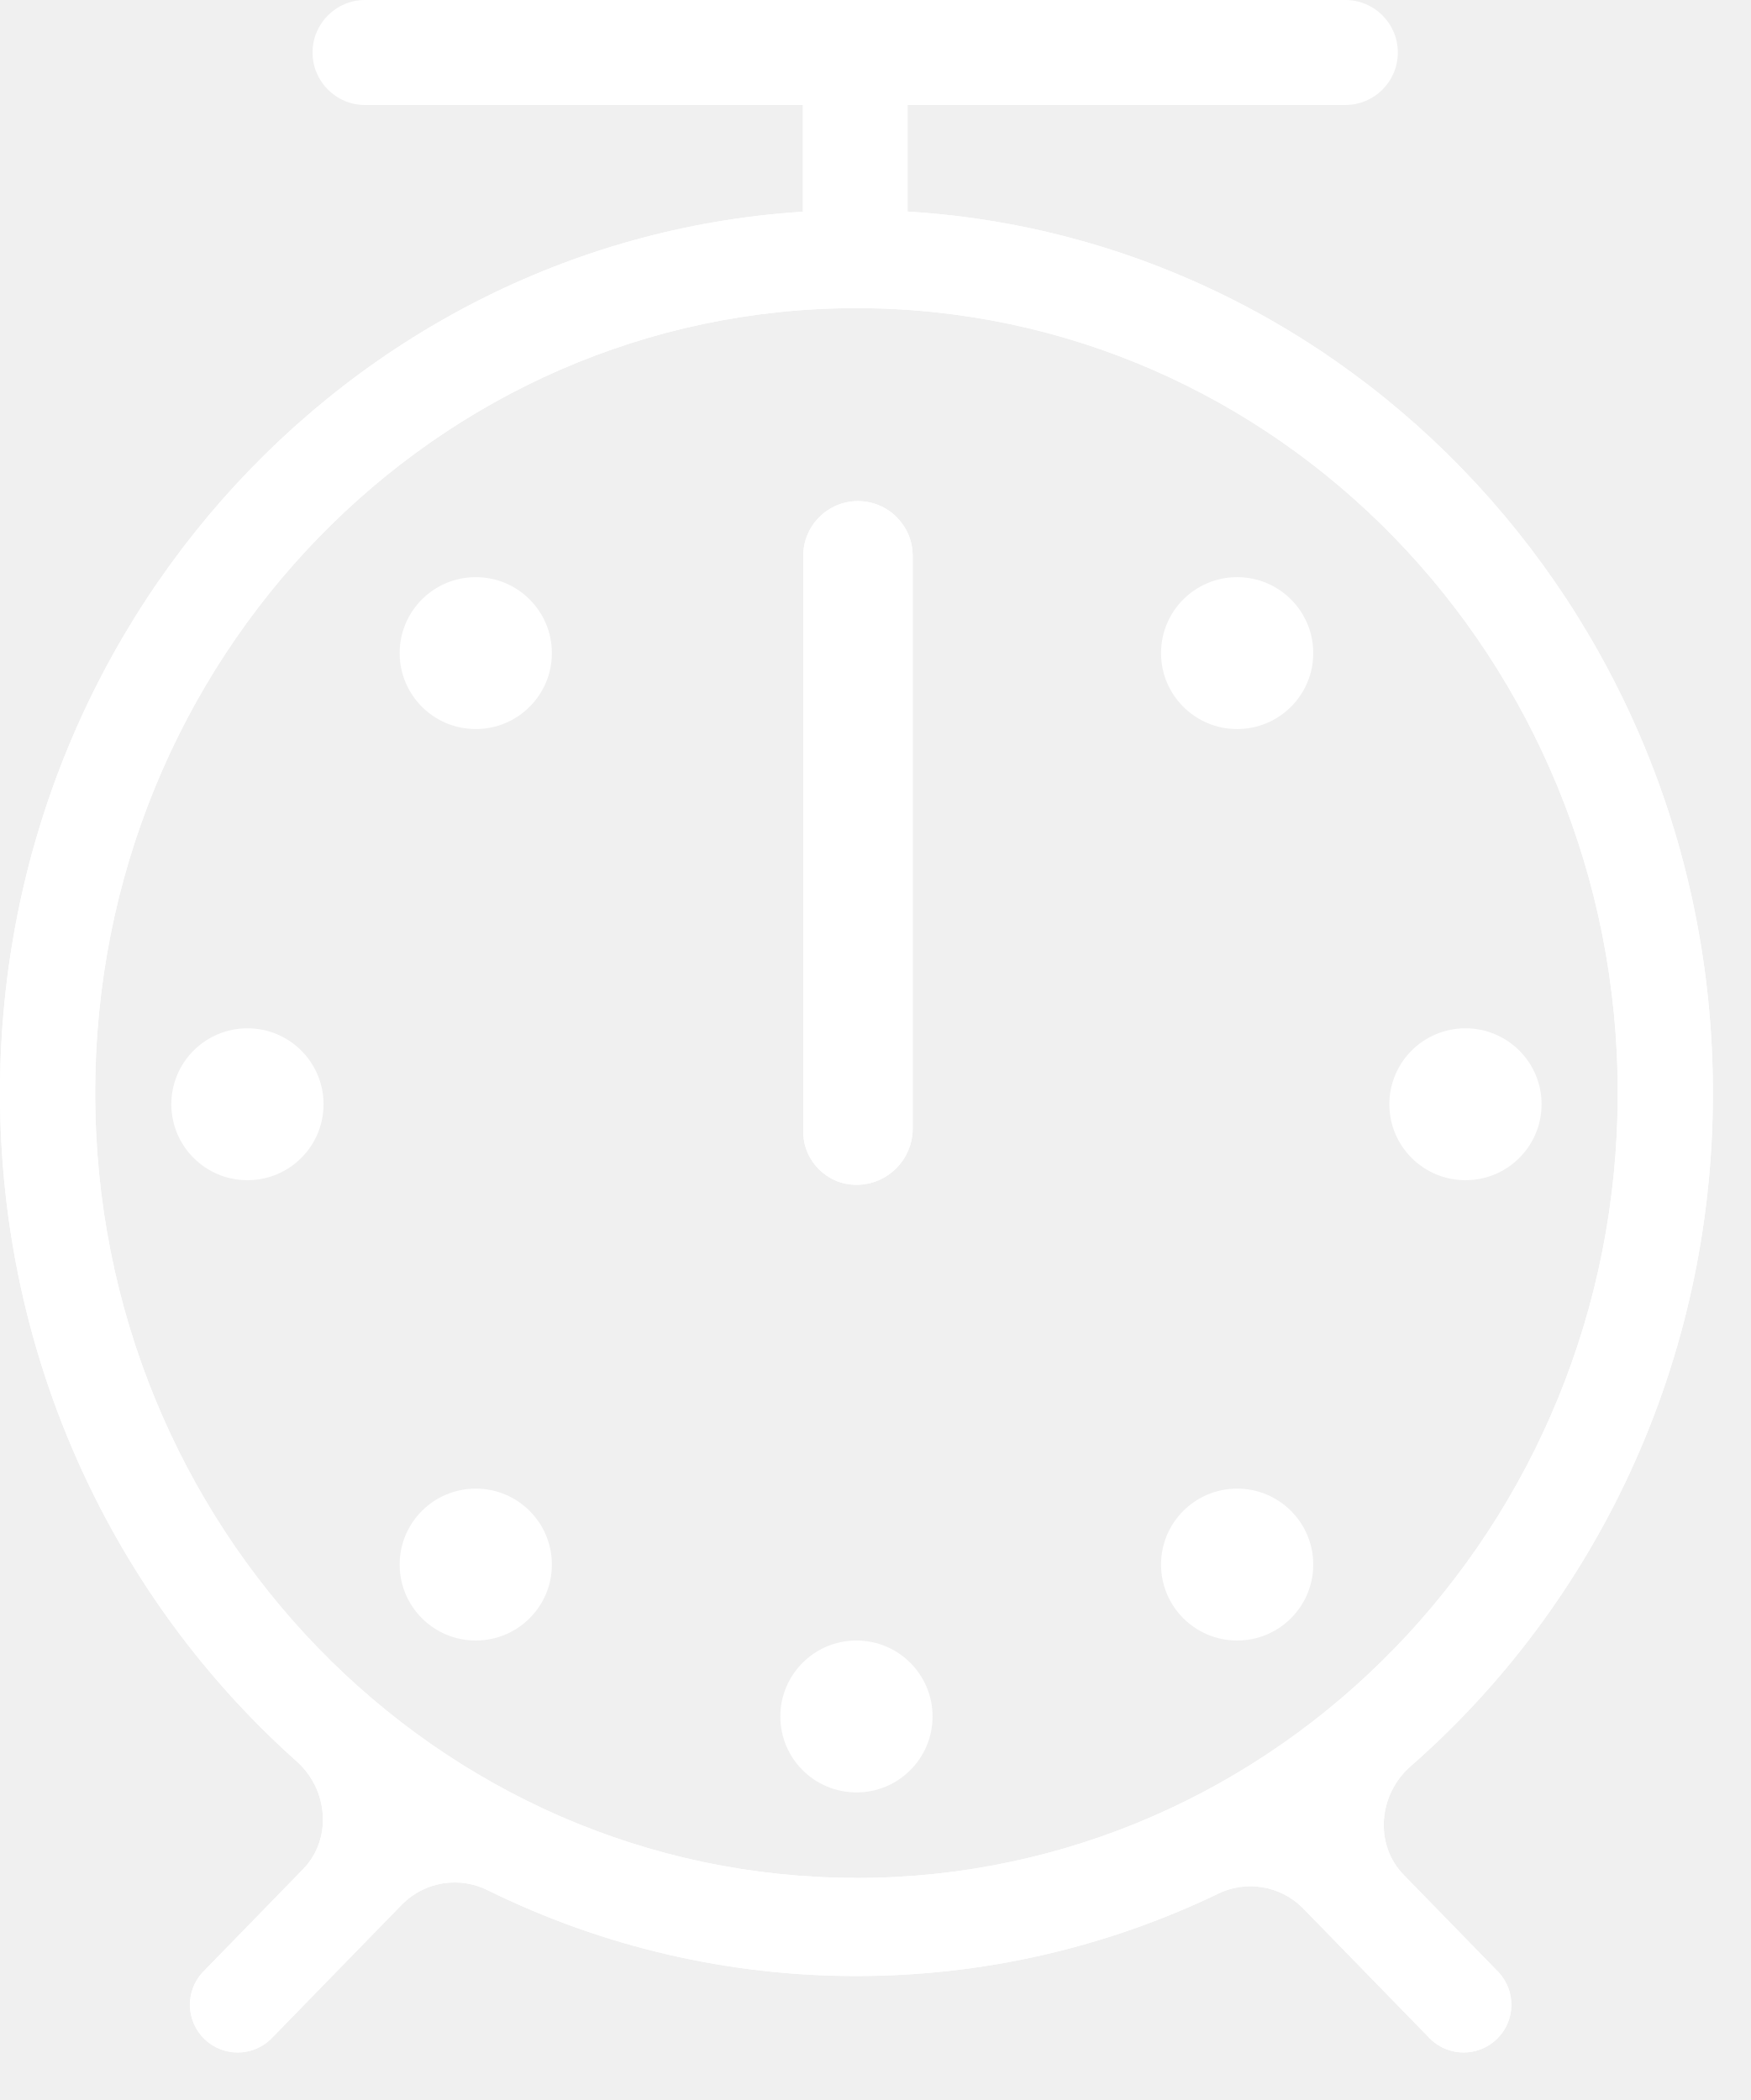
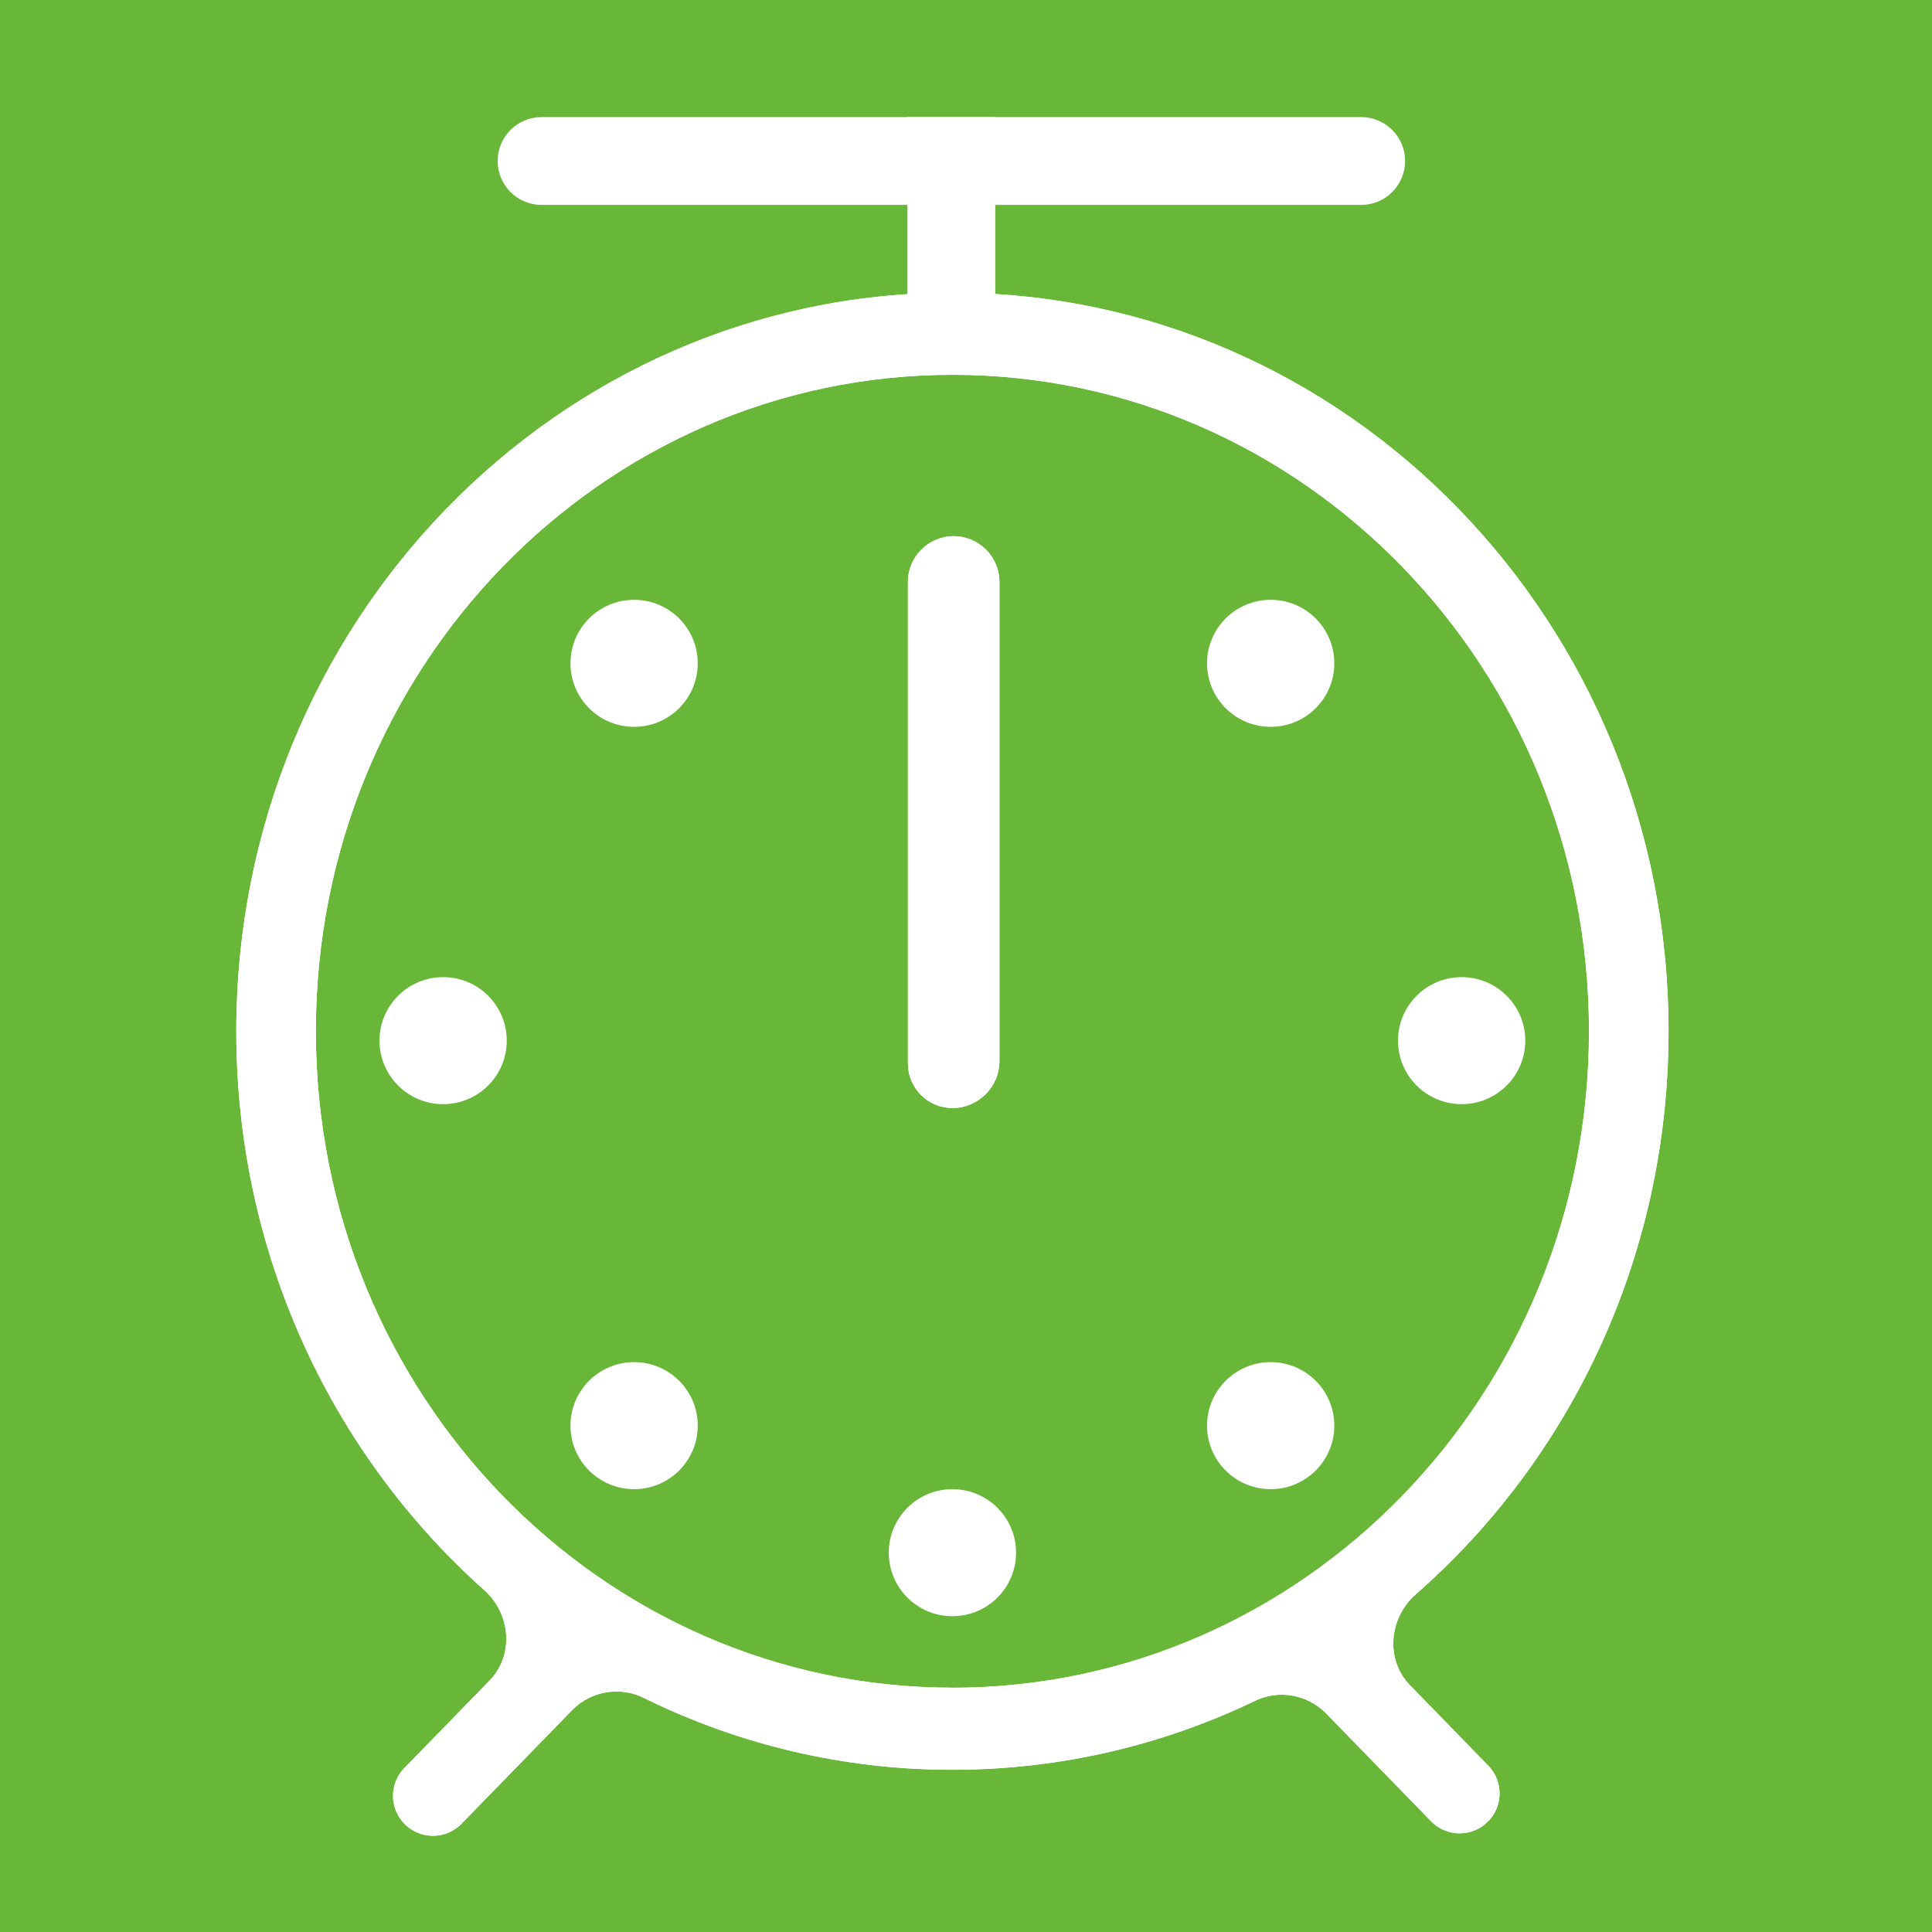
- <svg xmlns="http://www.w3.org/2000/svg" width="25" height="30" fill="none">
-   <ellipse cx="17.669" cy="9.33" rx="1.087" ry="1.085" fill="#fff" />
-   <ellipse cx="6.795" cy="9.33" rx="1.087" ry="1.085" fill="#fff" />
-   <ellipse cx="6.795" cy="22.351" rx="1.087" ry="1.085" fill="#fff" />
-   <ellipse cx="12.232" cy="24.521" rx="1.087" ry="1.085" fill="#fff" />
-   <ellipse cx="3.534" cy="15.775" rx="1.087" ry="1.085" fill="#fff" />
-   <ellipse cx="20.93" cy="15.775" rx="1.087" ry="1.085" fill="#fff" />
-   <ellipse cx="17.669" cy="22.351" rx="1.087" ry="1.085" fill="#fff" />
-   <mask id="a" fill="#fff">
-     <path fill-rule="evenodd" clip-rule="evenodd" d="M17.386 27.058a1.058 1.058 0 011.217.196l1.826 1.875a.682.682 0 00.977-.951l-1.357-1.393c-.426-.438-.362-1.15.097-1.552 2.642-2.314 4.318-5.764 4.318-9.619C24.464 8.648 18.988 3 12.232 3 5.477 3 0 8.648 0 15.614c0 3.815 1.642 7.234 4.236 9.547.453.403.513 1.11.09 1.544l-1.434 1.473a.682.682 0 00.977.951l1.88-1.93a1.058 1.058 0 011.226-.191 11.878 11.878 0 005.257 1.221c1.841 0 3.588-.42 5.154-1.17zm-5.154-.23c6.005 0 10.873-5.02 10.873-11.213S18.237 4.402 12.232 4.402c-6.005 0-10.873 5.02-10.873 11.212 0 6.193 4.868 11.213 10.873 11.213zm-.76-11.53V7.94a.781.781 0 011.563 0v8.183c0 .443-.36.803-.803.803a.76.76 0 01-.76-.76V15.298z" />
-   </mask>
-   <path fill-rule="evenodd" clip-rule="evenodd" d="M17.386 27.058a1.058 1.058 0 011.217.196l1.826 1.875a.682.682 0 00.977-.951l-1.357-1.393c-.426-.438-.362-1.15.097-1.552 2.642-2.314 4.318-5.764 4.318-9.619C24.464 8.648 18.988 3 12.232 3 5.477 3 0 8.648 0 15.614c0 3.815 1.642 7.234 4.236 9.547.453.403.513 1.11.09 1.544l-1.434 1.473a.682.682 0 00.977.951l1.88-1.93a1.058 1.058 0 011.226-.191 11.878 11.878 0 005.257 1.221c1.841 0 3.588-.42 5.154-1.17zm-5.154-.23c6.005 0 10.873-5.02 10.873-11.213S18.237 4.402 12.232 4.402c-6.005 0-10.873 5.02-10.873 11.212 0 6.193 4.868 11.213 10.873 11.213zm-.76-11.53V7.94a.781.781 0 011.563 0v8.183c0 .443-.36.803-.803.803a.76.76 0 01-.76-.76V15.298z" fill="#fff" />
-   <path d="M5.748 27.199l-2.866-2.79 2.866 2.79zm1.227-.191l1.764-3.59-1.764 3.59zm-3.106 2.121l2.865 2.79-2.865-2.79zm-.977-.95L.026 25.386l2.866 2.791zm17.157-1.394l2.865-2.79-2.865 2.79zm.097-1.552l-2.635-3.009 2.635 3.01zm-15.91-.072l-2.662 2.985 2.662-2.985zm.09 1.544l2.866 2.791-2.866-2.79zm17.08 1.473l-2.866 2.79 2.865-2.79zm-.977.951l2.865-2.79-2.865 2.79zm-1.826-1.875l-2.866 2.79 2.866-2.79zm-1.217-.196l-1.73-3.606 1.73 3.606zm-1.649 2.987l1.826 1.875 5.731-5.582-1.825-1.874-5.732 5.58zm8.534-4.658l-1.357-1.393-5.731 5.582 1.357 1.393 5.731-5.582zm-1.49 2.855c3.49-3.056 5.683-7.595 5.683-12.628h-8c0 2.677-1.16 5.04-2.953 6.61l5.27 6.018zm5.683-12.628C28.464 6.556 21.312-1 12.232-1v8c4.431 0 8.232 3.74 8.232 8.614h8zM12.232-1C3.152-1-4 6.556-4 15.614h8C4 10.74 7.8 7 12.232 7v-8zM-4 15.614c0 4.98 2.147 9.477 5.574 12.532l5.324-5.97C5.136 20.603 4 18.262 4 15.614h-8zm5.46 8.3L.026 25.388l5.732 5.582 1.434-1.473-5.732-5.581zm5.274 8.006l1.88-1.93-5.732-5.582-1.88 1.93 5.732 5.582zM5.21 30.597a15.878 15.878 0 007.022 1.632v-8a7.878 7.878 0 01-3.493-.811l-3.53 7.18zm7.022 1.632c2.456 0 4.792-.56 6.884-1.564l-3.46-7.213c-1.04.499-2.197.777-3.424.777v8zm0-1.402c8.33 0 14.873-6.928 14.873-15.213h-8c0 4.101-3.192 7.213-6.873 7.213v8zm14.873-15.213C27.105 7.33 20.561.402 12.232.402v8c3.68 0 6.873 3.112 6.873 7.213h8zM12.232.402C3.902.402-2.64 7.33-2.64 15.615h8c0-4.101 3.192-7.213 6.873-7.213v-8zM-2.64 15.615c0 8.284 6.544 15.212 14.873 15.212v-8c-3.68 0-6.873-3.112-6.873-7.213h-8zm11.676-.317v.543h8v-.543h-8zm0 .543v.282h8v-.282h-8zm6.438.325v-.325h-8v.325h8zm0-.325v-.543h-8v.543h8zm0-.543V11.5h-8v3.798h8zm0-3.798V7.94h-8v3.56h8zM9.035 7.94v3.56h8V7.94h-8zm0 3.56v3.798h8V11.5h-8zm3.219-8.34a4.781 4.781 0 00-4.781 4.78h8a3.219 3.219 0 01-3.22 3.22v-8zM9.035 16.123a3.197 3.197 0 013.197-3.197v8a4.803 4.803 0 004.803-4.803h-8zM8.614 29.99a2.943 2.943 0 01-3.404.607l3.53-7.179c-1.827-.898-4.228-.683-5.857.99l5.73 5.582zM.026 31.92a4.682 4.682 0 006.708 0l-5.731-5.582a3.318 3.318 0 014.755 0L.026 31.92zm0-6.533a4.682 4.682 0 000 6.533l5.732-5.582a3.318 3.318 0 010 4.63l-5.732-5.58zm22.888-1.393c1.343 1.38.944 3.305-.132 4.248l-5.271-6.018c-1.995 1.748-2.523 5.098-.328 7.352l5.731-5.582zM12.254 11.16a3.219 3.219 0 01-3.219-3.22h8c0-2.64-2.14-4.78-4.781-4.78v8zM1.574 28.146c-1.063-.948-1.447-2.862-.114-4.231l5.732 5.581c2.18-2.238 1.675-5.565-.294-7.32l-5.324 5.97zm22.697 3.774a4.682 4.682 0 000-6.533L18.54 30.97a3.318 3.318 0 010-4.63l5.731 5.58zm-6.708 0a4.682 4.682 0 006.708 0l-5.731-5.582a3.318 3.318 0 014.754 0l-5.731 5.582zm-5.33-18.994a3.24 3.24 0 013.24 3.24h-8a4.76 4.76 0 004.76 4.76v-8zm9.236 11.538c-1.617-1.66-3.993-1.886-5.813-1.012l3.46 7.212a2.943 2.943 0 01-3.379-.62l5.732-5.58z" fill="#fff" mask="url(#a)" />
-   <path fill="#fff" d="M11.464 4V0h1.5v4z" />
-   <rect x="4.464" width="15.5" height="1.5" rx=".75" fill="#fff" />
+ <svg xmlns="http://www.w3.org/2000/svg" width="33" height="33" fill="none">
+   <path fill="#E5E5E5" d="M0 0h33v33H0z" />
+   <path fill="#fff" d="M-34-1470h320v2935H-34z" />
+   <path fill="#68B738" d="M-13.5-13h60v60h-60z" />
+   <g fill="#fff">
+     <ellipse cx="21.704" cy="11.33" rx="1.087" ry="1.085" />
+     <ellipse cx="10.831" cy="11.33" rx="1.087" ry="1.085" />
+     <ellipse cx="10.831" cy="24.351" rx="1.087" ry="1.085" />
+     <ellipse cx="16.268" cy="26.521" rx="1.087" ry="1.085" />
+     <ellipse cx="7.569" cy="17.775" rx="1.087" ry="1.085" />
+     <ellipse cx="24.966" cy="17.775" rx="1.087" ry="1.085" />
+     <ellipse cx="21.704" cy="24.351" rx="1.087" ry="1.085" />
+     <g>
+       <mask id="a">
+         <path fill-rule="evenodd" clip-rule="evenodd" d="M21.422 29.058a1.058 1.058 0 011.216.196l1.826 1.875a.682.682 0 00.977-.95l-1.357-1.394c-.426-.438-.361-1.15.098-1.552 2.642-2.314 4.318-5.764 4.318-9.619C28.5 10.648 23.023 5 16.268 5 9.512 5 4.036 10.648 4.036 17.614c0 3.815 1.641 7.234 4.236 9.547.452.403.513 1.11.09 1.544l-1.434 1.473a.682.682 0 10.976.951l1.88-1.93a1.058 1.058 0 011.226-.191 11.878 11.878 0 005.258 1.221c1.841 0 3.587-.42 5.154-1.17zm-5.154-.23c6.005 0 10.873-5.02 10.873-11.213S22.273 6.402 16.268 6.402c-6.005 0-10.873 5.02-10.873 11.212 0 6.193 4.868 11.213 10.873 11.213zm-.76-11.53V9.94a.781.781 0 111.563 0v8.183c0 .443-.36.803-.803.803a.76.76 0 01-.76-.76V17.298z" />
+       </mask>
+       <path fill-rule="evenodd" clip-rule="evenodd" d="M21.422 29.058a1.058 1.058 0 011.216.196l1.826 1.875a.682.682 0 00.977-.95l-1.357-1.394c-.426-.438-.361-1.15.098-1.552 2.642-2.314 4.318-5.764 4.318-9.619C28.5 10.648 23.023 5 16.268 5 9.512 5 4.036 10.648 4.036 17.614c0 3.815 1.641 7.234 4.236 9.547.452.403.513 1.11.09 1.544l-1.434 1.473a.682.682 0 10.976.951l1.88-1.93a1.058 1.058 0 011.226-.191 11.878 11.878 0 005.258 1.221c1.841 0 3.587-.42 5.154-1.17zm-5.154-.23c6.005 0 10.873-5.02 10.873-11.213S22.273 6.402 16.268 6.402c-6.005 0-10.873 5.02-10.873 11.212 0 6.193 4.868 11.213 10.873 11.213zm-.76-11.53V9.94a.781.781 0 111.563 0v8.183c0 .443-.36.803-.803.803a.76.76 0 01-.76-.76V17.298z" />
+       <path d="M9.784 29.199l2.865 2.79-2.865-2.79zm1.226-.191l1.765-3.59-1.765 3.59zm-3.106 2.121L5.04 28.34l2.865 2.79zm-.976-.95l2.865 2.79-2.865-2.79zm17.156-1.394l-2.865 2.79 2.865-2.79zm.098-1.552l-2.635-3.009 2.635 3.01zm-15.91-.072L5.61 30.146l2.662-2.985zm.09 1.544l-2.866-2.79 2.866 2.79zm17.079 1.473l2.866-2.79-2.866 2.79zm-.977.951l2.866-2.79-2.866 2.79zm-1.825-1.875l-2.866 2.79 2.866-2.79zm-1.217-.196l-1.73-3.606 1.73 3.606zm-1.65 2.987L21.6 33.92l5.731-5.582-1.826-1.874-5.731 5.58zm8.535-4.658l-1.357-1.393-5.731 5.582 1.356 1.393 5.732-5.582zm-1.49 2.855c3.49-3.056 5.683-7.595 5.683-12.628h-8c0 2.677-1.16 5.04-2.953 6.61l5.27 6.018zM32.5 17.614C32.5 8.556 25.348 1 16.268 1v8c4.431 0 8.232 3.74 8.232 8.614h8zM16.268 1C7.188 1 .036 8.556.036 17.614h8c0-4.874 3.8-8.614 8.232-8.614V1zM.036 17.614c0 4.98 2.147 9.477 5.574 12.532l5.324-5.97c-1.762-1.572-2.898-3.913-2.898-6.561h-8zm5.46 8.3l-1.434 1.473 5.731 5.582 1.434-1.473-5.73-5.581zm5.274 8.006l1.88-1.93-5.732-5.582-1.88 1.93 5.732 5.582zm-1.525-1.323a15.878 15.878 0 007.023 1.632v-8a7.879 7.879 0 01-3.493-.811l-3.53 7.18zm7.023 1.632c2.456 0 4.792-.56 6.884-1.565l-3.46-7.212c-1.041.499-2.198.777-3.424.777v8zm0-1.402c8.33 0 14.873-6.928 14.873-15.212h-8c0 4.1-3.192 7.212-6.873 7.212v8zM31.14 17.615c0-8.285-6.544-15.213-14.873-15.213v8c3.68 0 6.873 3.112 6.873 7.213h8zM16.268 2.402c-8.33 0-14.873 6.928-14.873 15.212h8c0-4.1 3.192-7.212 6.873-7.212v-8zM1.395 17.614c0 8.285 6.544 15.213 14.873 15.213v-8c-3.68 0-6.873-3.112-6.873-7.213h-8zm11.676-.316v.543h8v-.543h-8zm0 .543v.282h8v-.282h-8zm6.437.325v-.325h-8v.325h8zm0-.325v-.543h-8v.543h8zm0-.543V13.5h-8v3.798h8zm0-3.798V9.94h-8v3.56h8zm-6.437-3.56v3.56h8V9.94h-8zm0 3.56v3.798h8V13.5h-8zm3.219-8.34a4.781 4.781 0 00-4.782 4.78h8a3.219 3.219 0 01-3.218 3.22v-8zm-3.22 12.963a3.197 3.197 0 013.198-3.197v8a4.803 4.803 0 004.803-4.803h-8zm-.42 13.867a2.943 2.943 0 01-3.405.607l3.53-7.179c-1.826-.898-4.227-.683-5.857.99l5.731 5.582zm-8.588 1.93a4.682 4.682 0 006.708 0l-5.731-5.582a3.318 3.318 0 014.754 0L4.062 33.92zm0-6.533a4.682 4.682 0 000 6.533l5.731-5.582a3.318 3.318 0 010 4.63l-5.731-5.58zm22.888-1.393c1.343 1.38.944 3.305-.133 4.248l-5.27-6.018c-1.995 1.748-2.523 5.098-.328 7.352l5.731-5.582zM16.29 13.16a3.219 3.219 0 01-3.22-3.22h8c0-2.64-2.14-4.78-4.78-4.78v8zM5.61 30.146c-1.064-.948-1.447-2.862-.114-4.231l5.731 5.581c2.18-2.238 1.675-5.565-.293-7.32l-5.324 5.97zm22.697 3.774a4.682 4.682 0 000-6.533l-5.732 5.582a3.318 3.318 0 010-4.63l5.732 5.58zm-6.708 0a4.682 4.682 0 006.708 0l-5.732-5.582a3.318 3.318 0 014.755 0L21.6 33.92zm-5.331-18.994a3.24 3.24 0 013.24 3.24h-8a4.76 4.76 0 004.76 4.76v-8zm9.236 11.538c-1.616-1.66-3.992-1.886-5.813-1.012l3.46 7.212a2.943 2.943 0 01-3.378-.62l5.731-5.58z" mask="url(#a)" />
+     </g>
+     <g>
+       <path d="M15.5 6V2H17v4z" />
+       <rect x="8.5" y="2" width="15.5" height="1.5" rx=".75" />
+     </g>
+   </g>
</svg>
